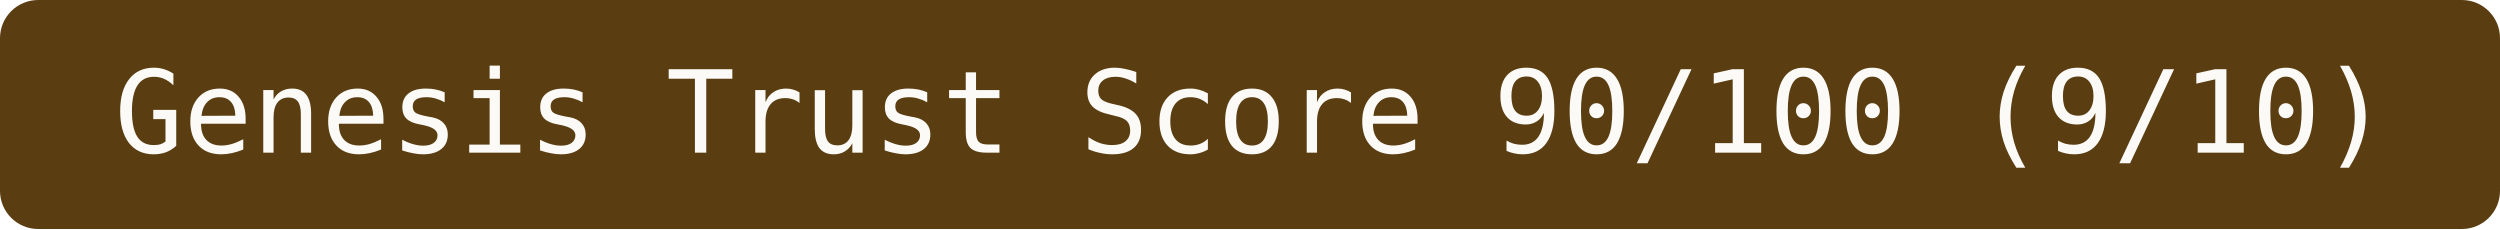
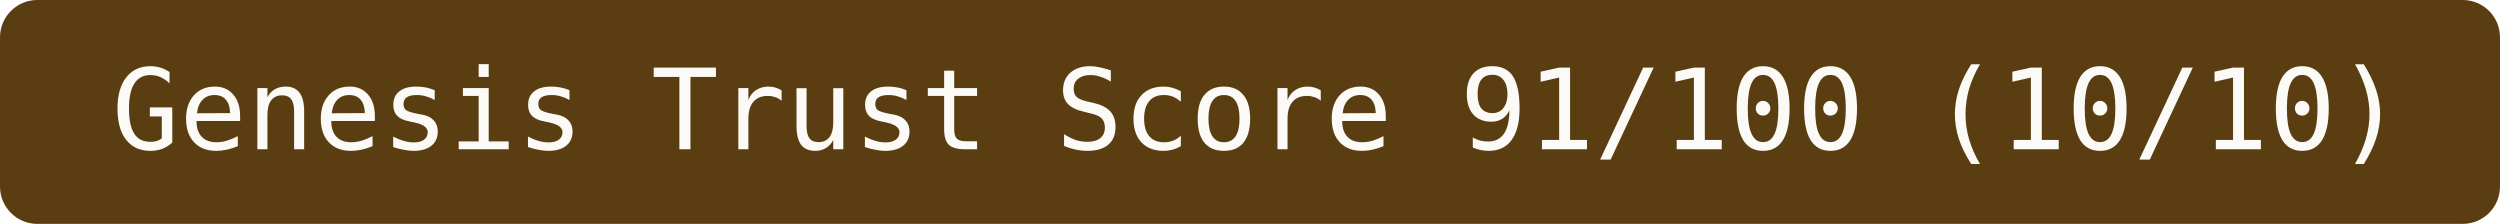
- <svg xmlns="http://www.w3.org/2000/svg" width="262" height="24" role="img" aria-label="Genesis Trust Score 90/100 (9/10)">
+ <svg xmlns="http://www.w3.org/2000/svg" width="268" height="24" role="img" aria-label="Genesis Trust Score 91/100 (10/10)">
  <rect width="100%" height="100%" rx="4" fill="#5a3d10" />
-   <text x="12" y="16" font-family="IBM Plex Mono, monospace" font-size="12" fill="#FBFAF6">Genesis Trust Score 90/100 (9/10)</text>
+   <text x="12" y="16" font-family="IBM Plex Mono, monospace" font-size="12" fill="#FBFAF6">Genesis Trust Score 91/100 (10/10)</text>
</svg>
